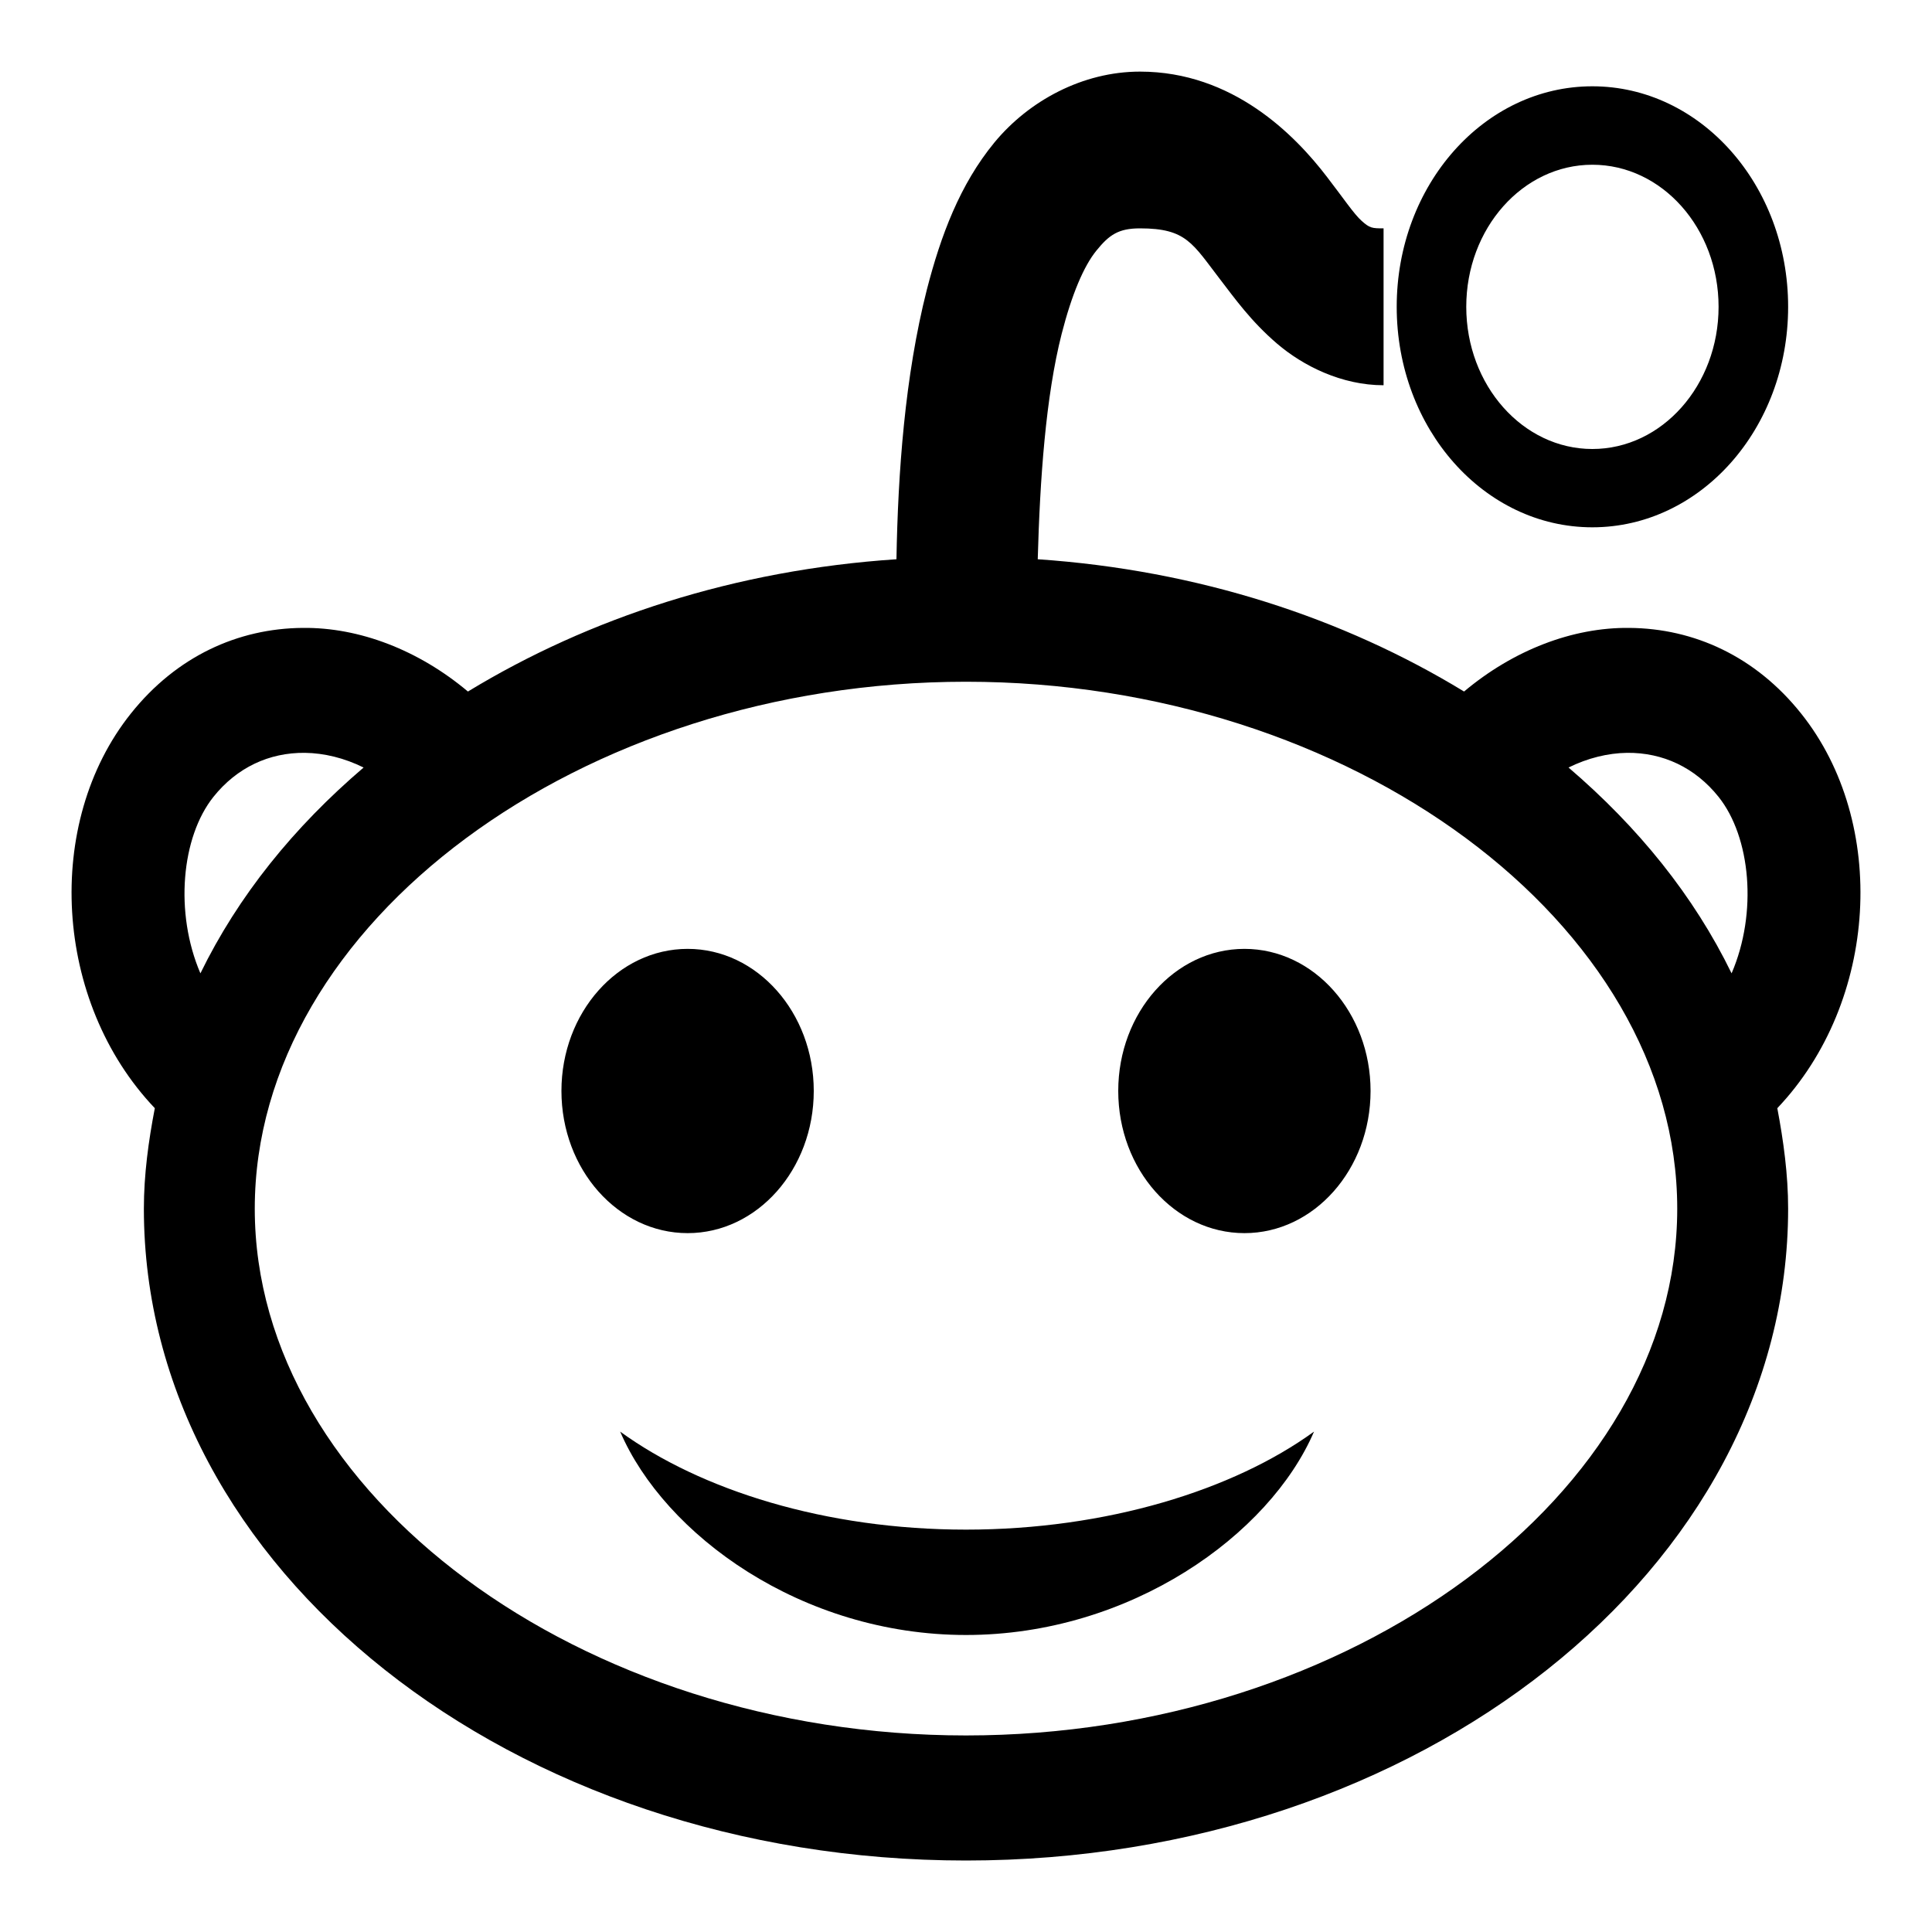
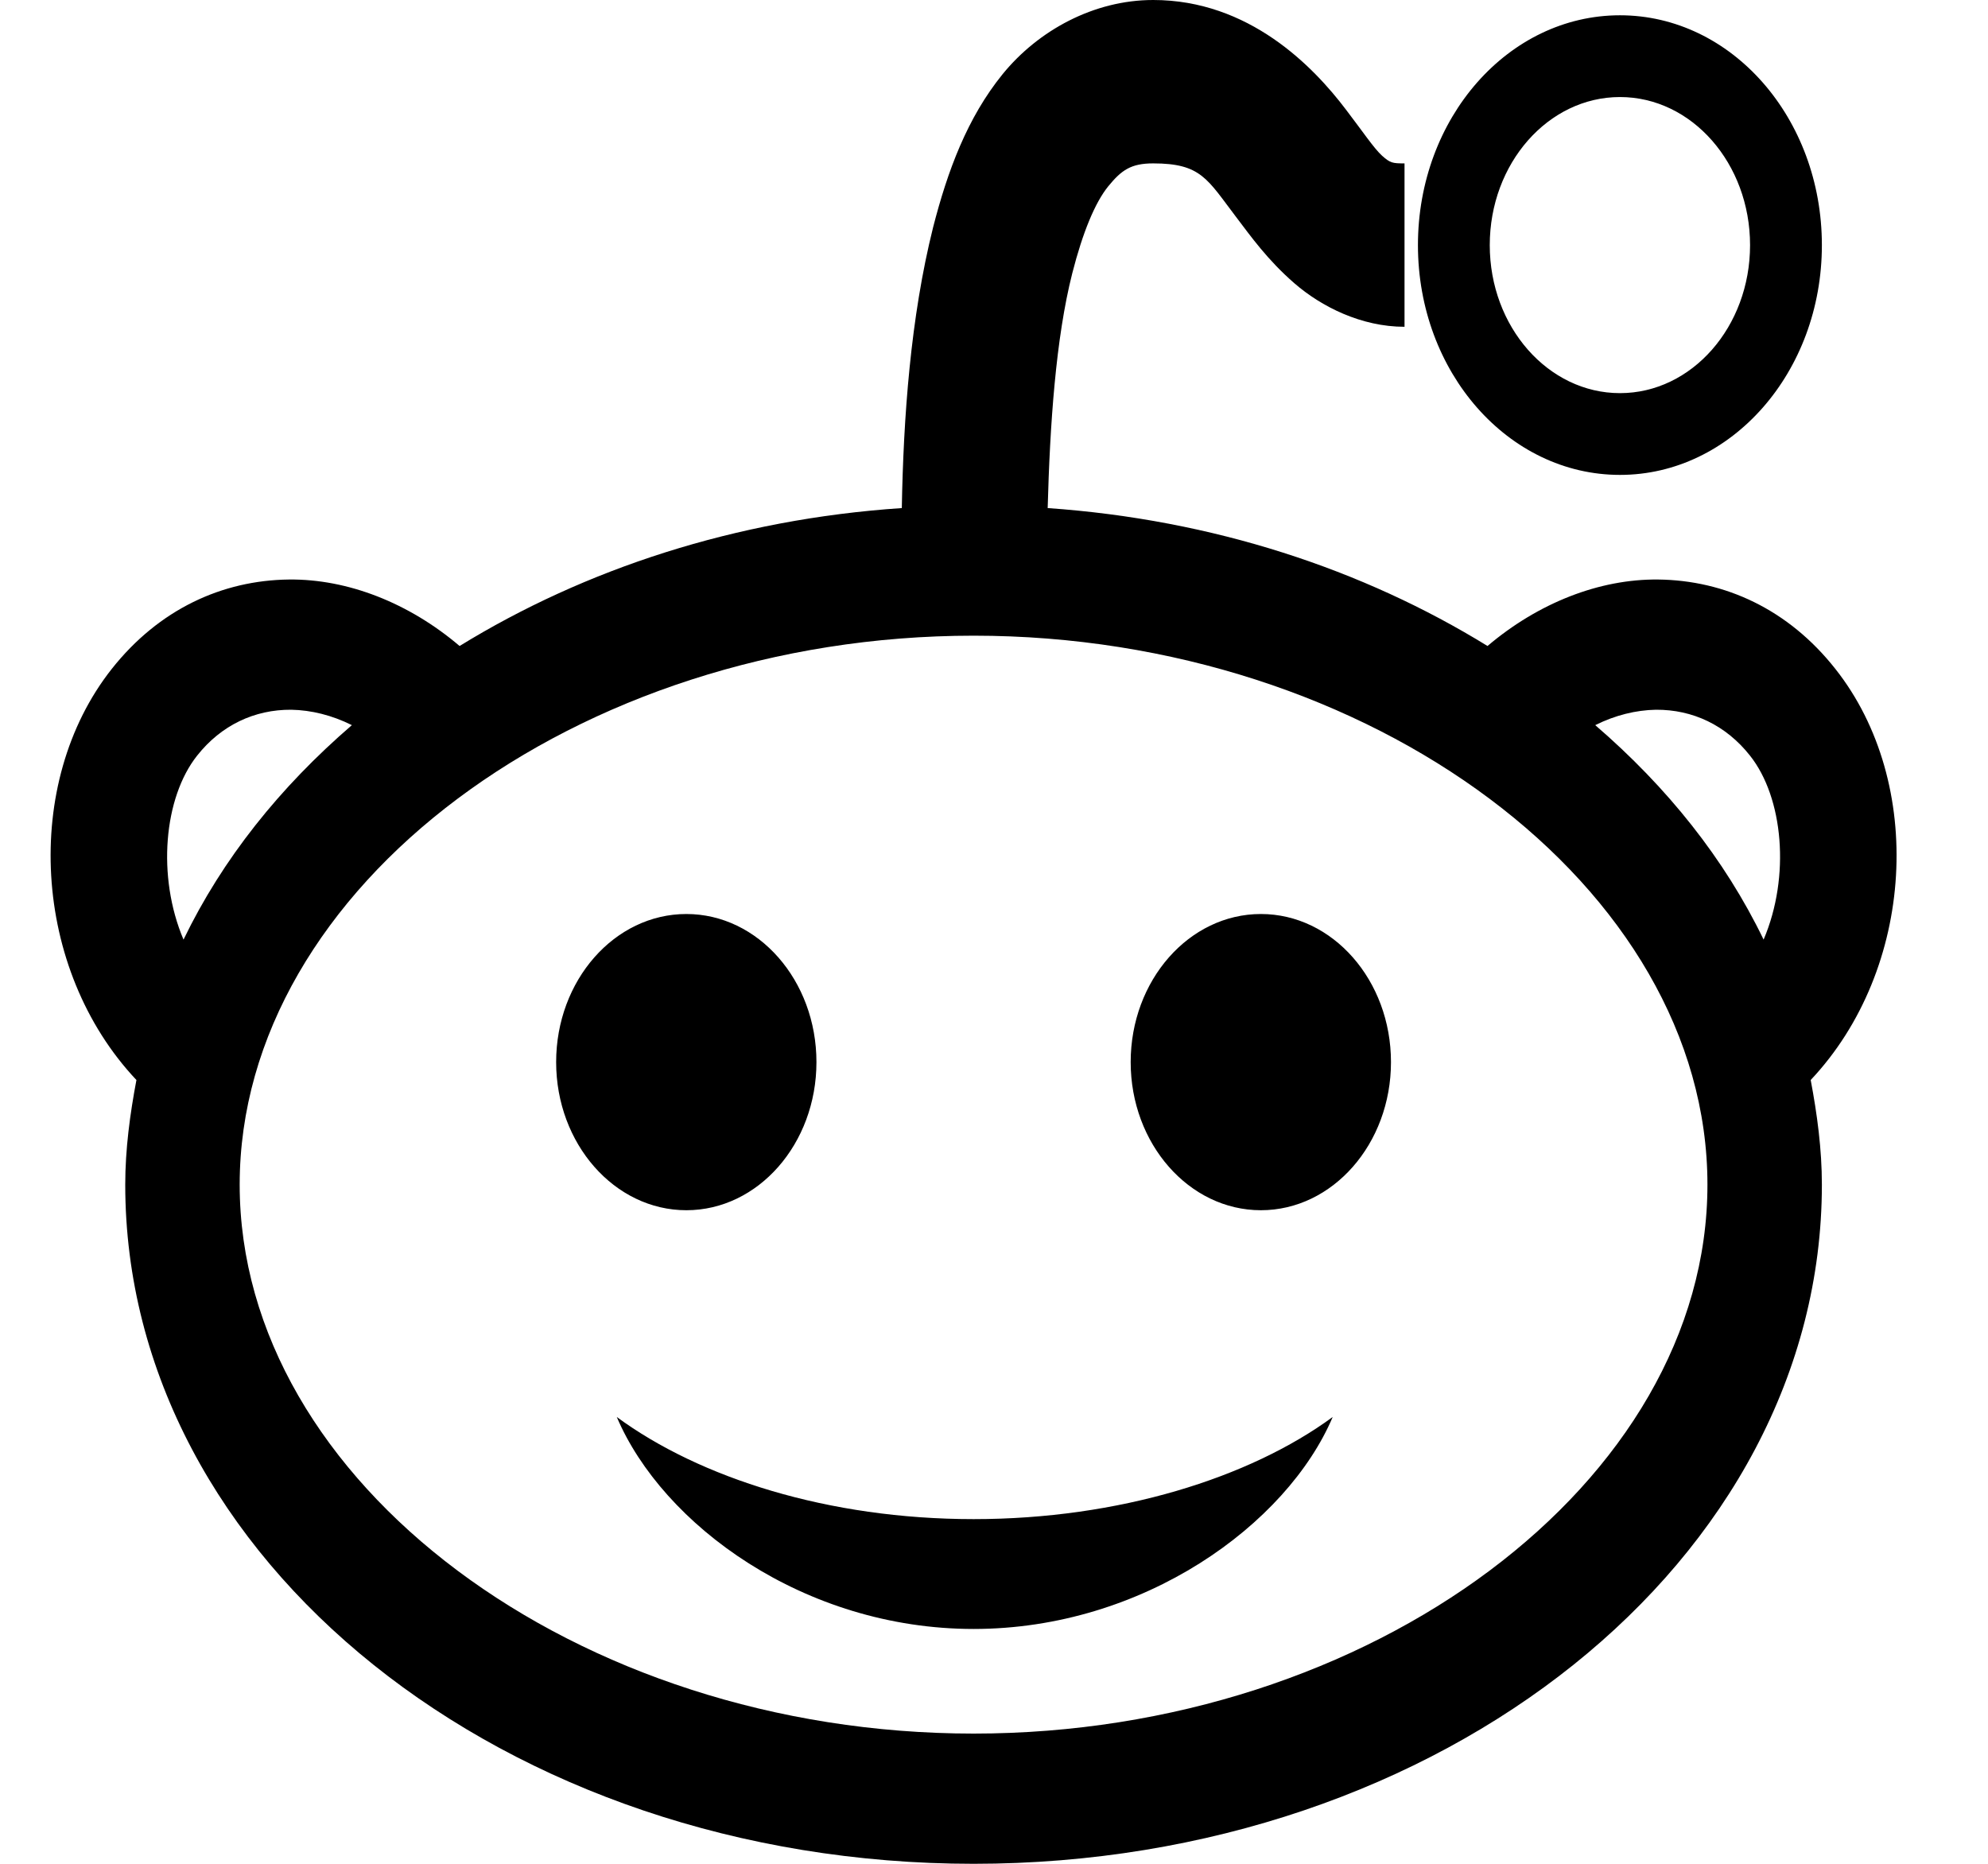
- <svg xmlns="http://www.w3.org/2000/svg" viewBox="0 0 15 15" fill="currentColor">
-   <path d="M8.851 0.556C8.406 0.556 7.988 0.782 7.72 1.107C7.452 1.433 7.304 1.83 7.196 2.249C7.025 2.922 6.972 3.669 6.96 4.342C5.708 4.425 4.575 4.796 3.633 5.369C3.251 5.048 2.791 4.87 2.35 4.875C1.847 4.879 1.37 5.096 1.016 5.54C0.338 6.389 0.416 7.778 1.202 8.604C1.153 8.858 1.117 9.12 1.117 9.384C1.117 12.181 3.975 14.445 7.5 14.445C11.025 14.445 13.883 12.178 13.883 9.384C13.883 9.12 13.847 8.858 13.799 8.604C14.584 7.778 14.662 6.389 13.984 5.54C13.63 5.096 13.153 4.879 12.65 4.875C12.209 4.87 11.749 5.048 11.367 5.369C10.43 4.798 9.303 4.427 8.057 4.342C8.074 3.721 8.119 3.077 8.243 2.591C8.321 2.287 8.414 2.066 8.513 1.945C8.612 1.823 8.684 1.773 8.851 1.773C9.212 1.773 9.258 1.89 9.476 2.173C9.586 2.316 9.712 2.494 9.915 2.668C10.117 2.841 10.417 2.991 10.742 2.991V1.773C10.652 1.773 10.635 1.771 10.573 1.716C10.512 1.662 10.428 1.536 10.303 1.374C10.054 1.048 9.571 0.556 8.851 0.556ZM12.363 0.67C11.523 0.67 10.844 1.436 10.844 2.382C10.844 3.329 11.523 4.094 12.363 4.094C13.203 4.094 13.883 3.329 13.883 2.382C13.883 1.436 13.203 0.67 12.363 0.67ZM12.363 1.279C12.904 1.279 13.343 1.773 13.343 2.382C13.343 2.991 12.904 3.486 12.363 3.486C11.823 3.486 11.384 2.991 11.384 2.382C11.384 1.773 11.823 1.279 12.363 1.279ZM7.5 5.293C10.491 5.293 13.022 7.17 13.022 9.384C13.022 11.6 10.491 13.474 7.5 13.474C4.509 13.474 1.978 11.6 1.978 9.384C1.978 7.17 4.509 5.293 7.5 5.293ZM2.367 5.845C2.517 5.847 2.673 5.885 2.823 5.959C2.28 6.423 1.85 6.955 1.556 7.557C1.354 7.086 1.408 6.499 1.657 6.187C1.839 5.959 2.09 5.842 2.367 5.845ZM12.633 5.845C12.91 5.842 13.161 5.959 13.343 6.187C13.592 6.499 13.647 7.086 13.444 7.557C13.151 6.955 12.72 6.423 12.178 5.959C12.328 5.885 12.484 5.847 12.633 5.845ZM5.339 7.367C4.798 7.367 4.359 7.862 4.359 8.47C4.359 9.079 4.798 9.574 5.339 9.574C5.879 9.574 6.318 9.079 6.318 8.47C6.318 7.862 5.879 7.367 5.339 7.367ZM9.662 7.367C9.121 7.367 8.682 7.862 8.682 8.47C8.682 9.079 9.121 9.574 9.662 9.574C10.202 9.574 10.641 9.079 10.641 8.47C10.641 7.862 10.202 7.367 9.662 7.367ZM4.815 11.115C5.159 11.916 6.223 12.694 7.5 12.694C8.777 12.694 9.858 11.916 10.202 11.115C9.577 11.569 8.591 11.876 7.5 11.876C6.409 11.876 5.44 11.569 4.815 11.115Z" />
+ <svg xmlns="http://www.w3.org/2000/svg" viewBox="0 0 16 15" fill="currentColor">
+   <path d="M9.281 0C8.804 0 8.357 0.244 8.07 0.596C7.784 0.948 7.626 1.377 7.51 1.829C7.328 2.556 7.271 3.362 7.258 4.089C5.919 4.179 4.706 4.58 3.699 5.199C3.291 4.852 2.798 4.659 2.326 4.664C1.789 4.67 1.279 4.903 0.899 5.384C0.175 6.301 0.258 7.801 1.098 8.692C1.046 8.967 1.008 9.249 1.008 9.534C1.008 12.555 4.065 15 7.836 15C11.606 15 14.663 12.552 14.663 9.534C14.663 9.249 14.625 8.967 14.573 8.692C15.413 7.801 15.497 6.301 14.772 5.384C14.393 4.903 13.882 4.67 13.345 4.664C12.873 4.659 12.381 4.852 11.972 5.199C10.97 4.582 9.764 4.182 8.432 4.089C8.45 3.419 8.497 2.723 8.63 2.199C8.714 1.87 8.813 1.631 8.919 1.5C9.026 1.369 9.102 1.315 9.281 1.315C9.667 1.315 9.716 1.441 9.949 1.747C10.066 1.901 10.202 2.093 10.419 2.281C10.635 2.468 10.956 2.63 11.304 2.63V1.315C11.207 1.315 11.189 1.312 11.123 1.253C11.058 1.194 10.967 1.058 10.834 0.884C10.568 0.532 10.051 0 9.281 0ZM13.038 0.123C12.139 0.123 11.412 0.95 11.412 1.973C11.412 2.995 12.139 3.822 13.038 3.822C13.936 3.822 14.663 2.995 14.663 1.973C14.663 0.95 13.936 0.123 13.038 0.123ZM13.038 0.781C13.616 0.781 14.085 1.315 14.085 1.973C14.085 2.63 13.616 3.164 13.038 3.164C12.46 3.164 11.99 2.63 11.99 1.973C11.99 1.315 12.46 0.781 13.038 0.781ZM7.836 5.116C11.035 5.116 13.742 7.143 13.742 9.534C13.742 11.928 11.035 13.952 7.836 13.952C4.636 13.952 1.929 11.928 1.929 9.534C1.929 7.143 4.636 5.116 7.836 5.116ZM2.344 5.712C2.505 5.715 2.672 5.756 2.832 5.836C2.252 6.336 1.791 6.912 1.477 7.562C1.261 7.053 1.319 6.419 1.586 6.082C1.78 5.836 2.049 5.71 2.344 5.712ZM13.327 5.712C13.623 5.71 13.891 5.836 14.085 6.082C14.352 6.419 14.411 7.053 14.194 7.562C13.88 6.912 13.419 6.336 12.839 5.836C12.999 5.756 13.166 5.715 13.327 5.712ZM5.524 7.356C4.946 7.356 4.476 7.89 4.476 8.548C4.476 9.205 4.946 9.74 5.524 9.74C6.102 9.74 6.571 9.205 6.571 8.548C6.571 7.89 6.102 7.356 5.524 7.356ZM10.148 7.356C9.57 7.356 9.1 7.89 9.1 8.548C9.1 9.205 9.57 9.74 10.148 9.74C10.726 9.74 11.195 9.205 11.195 8.548C11.195 7.89 10.726 7.356 10.148 7.356ZM4.964 11.404C5.332 12.27 6.47 13.11 7.836 13.11C9.202 13.11 10.358 12.27 10.726 11.404C10.057 11.895 9.003 12.226 7.836 12.226C6.668 12.226 5.632 11.895 4.964 11.404Z" />
</svg>
